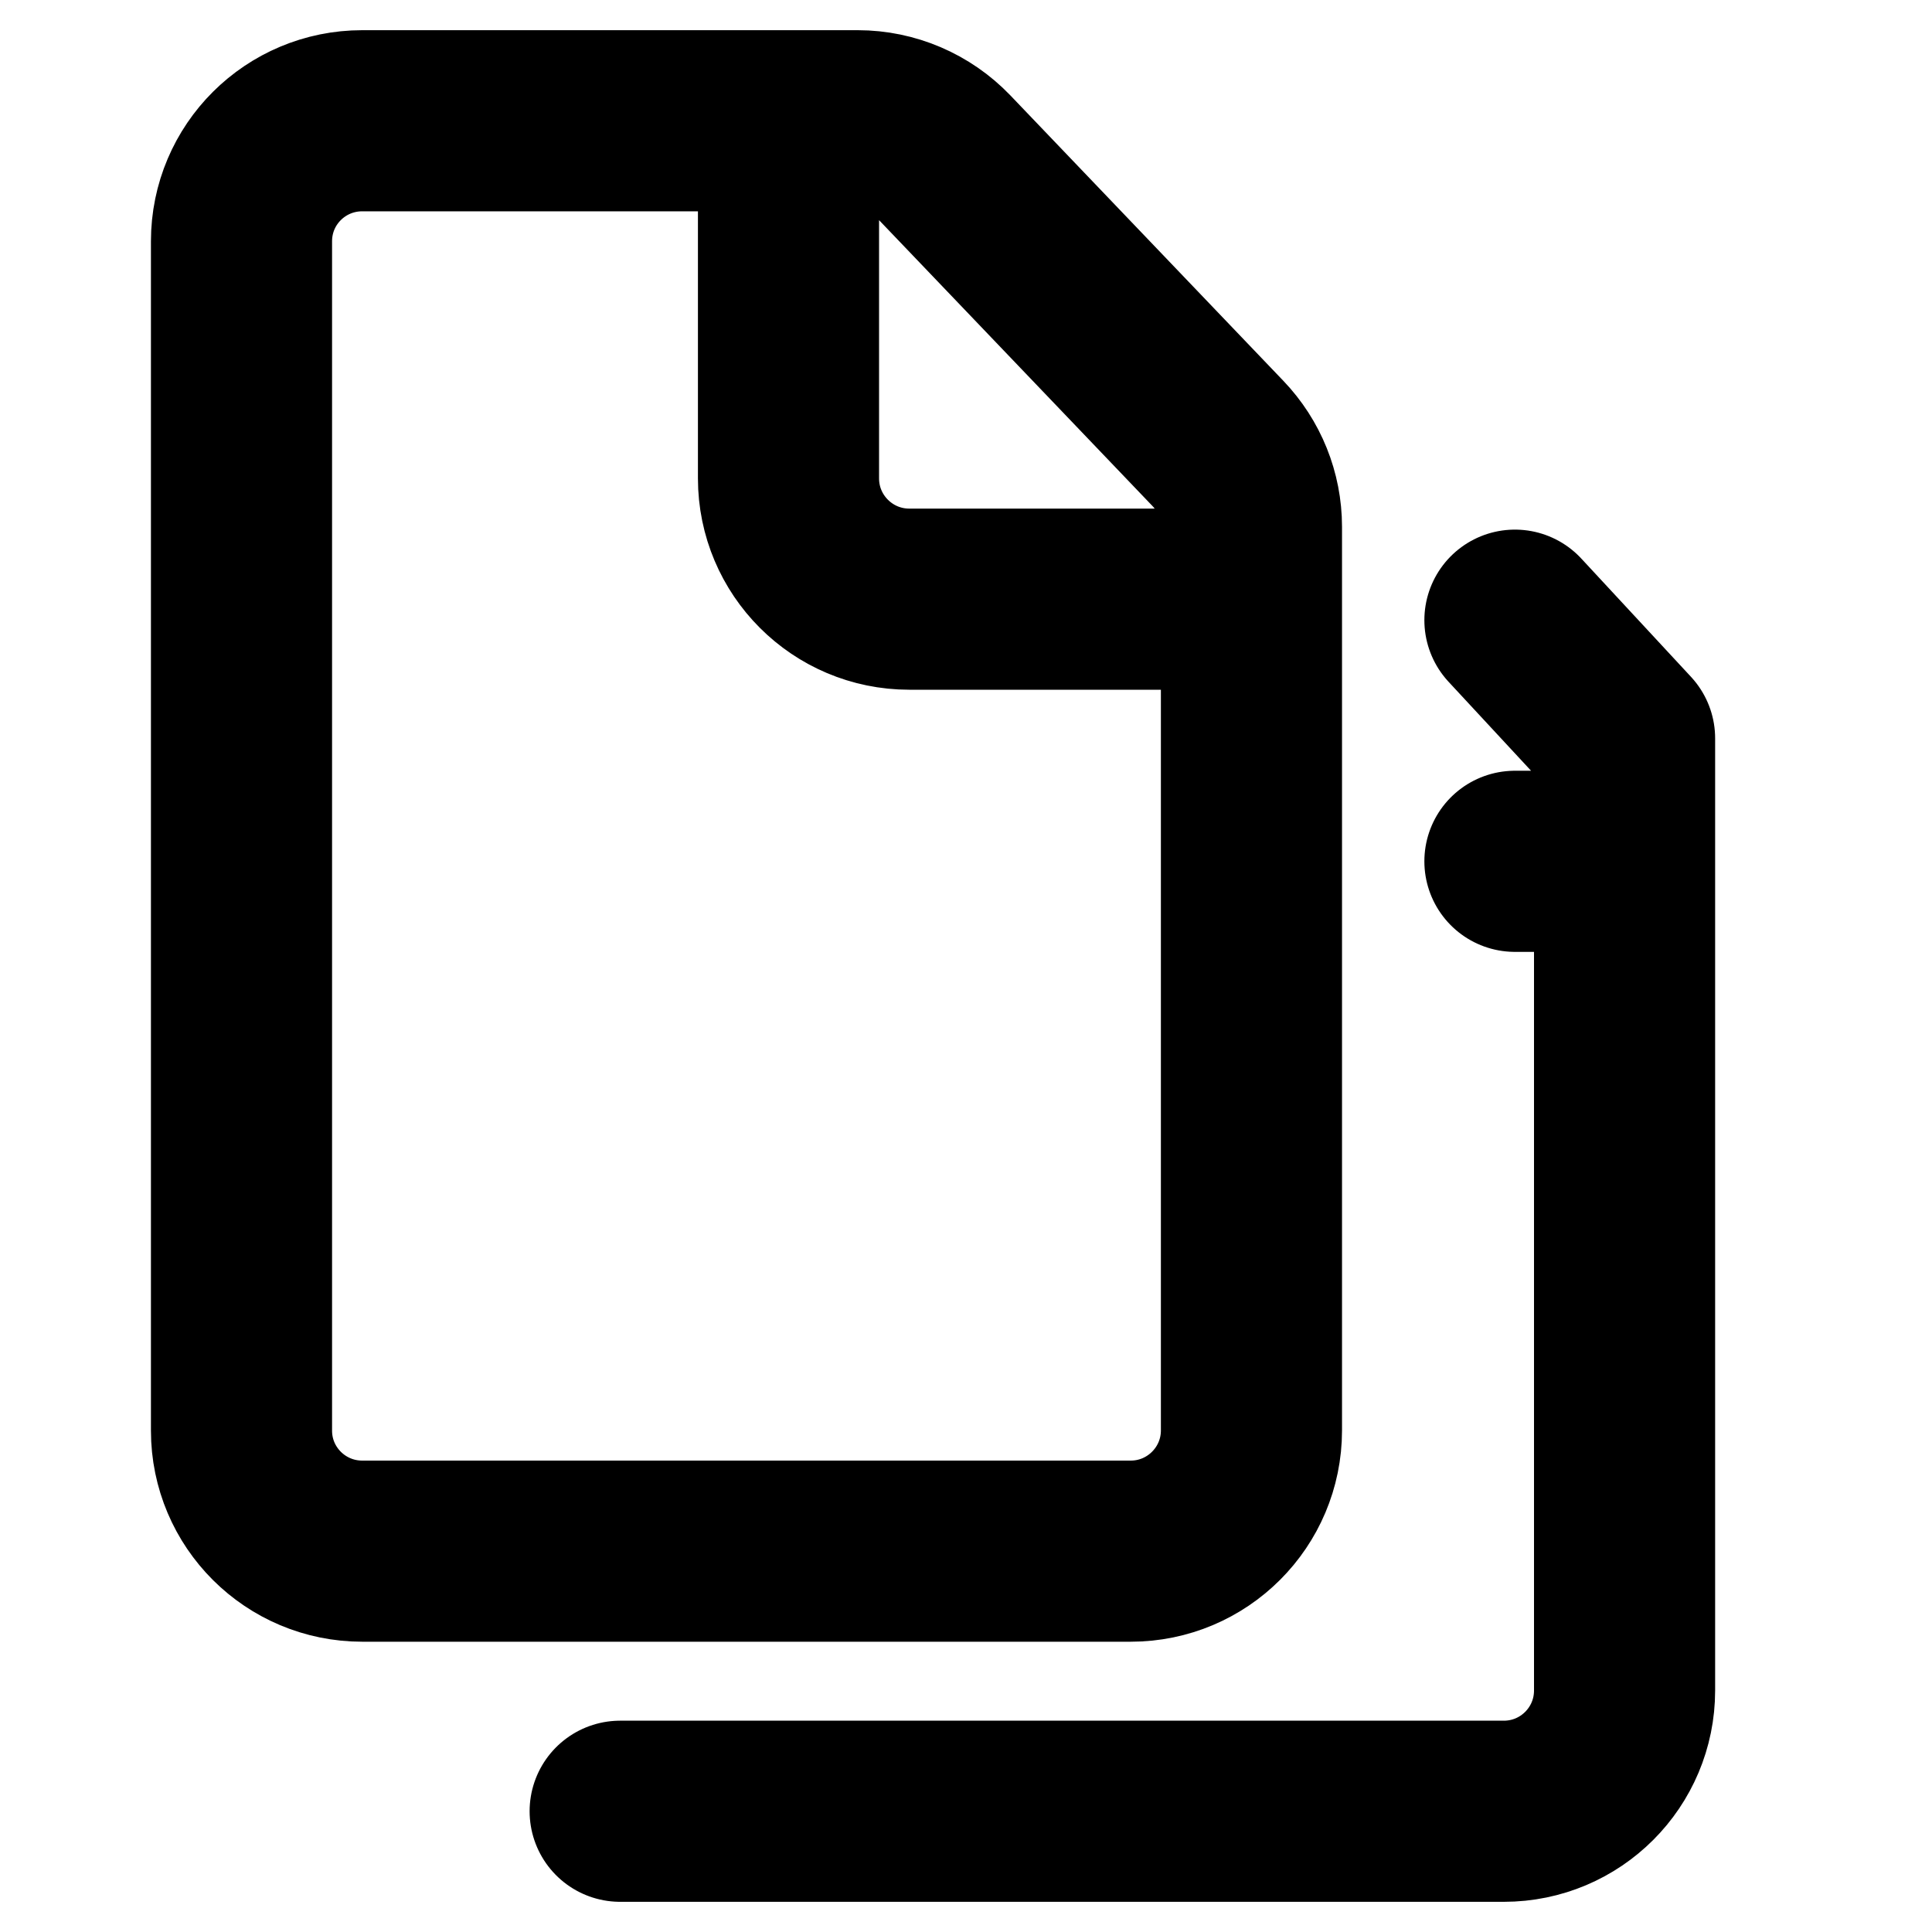
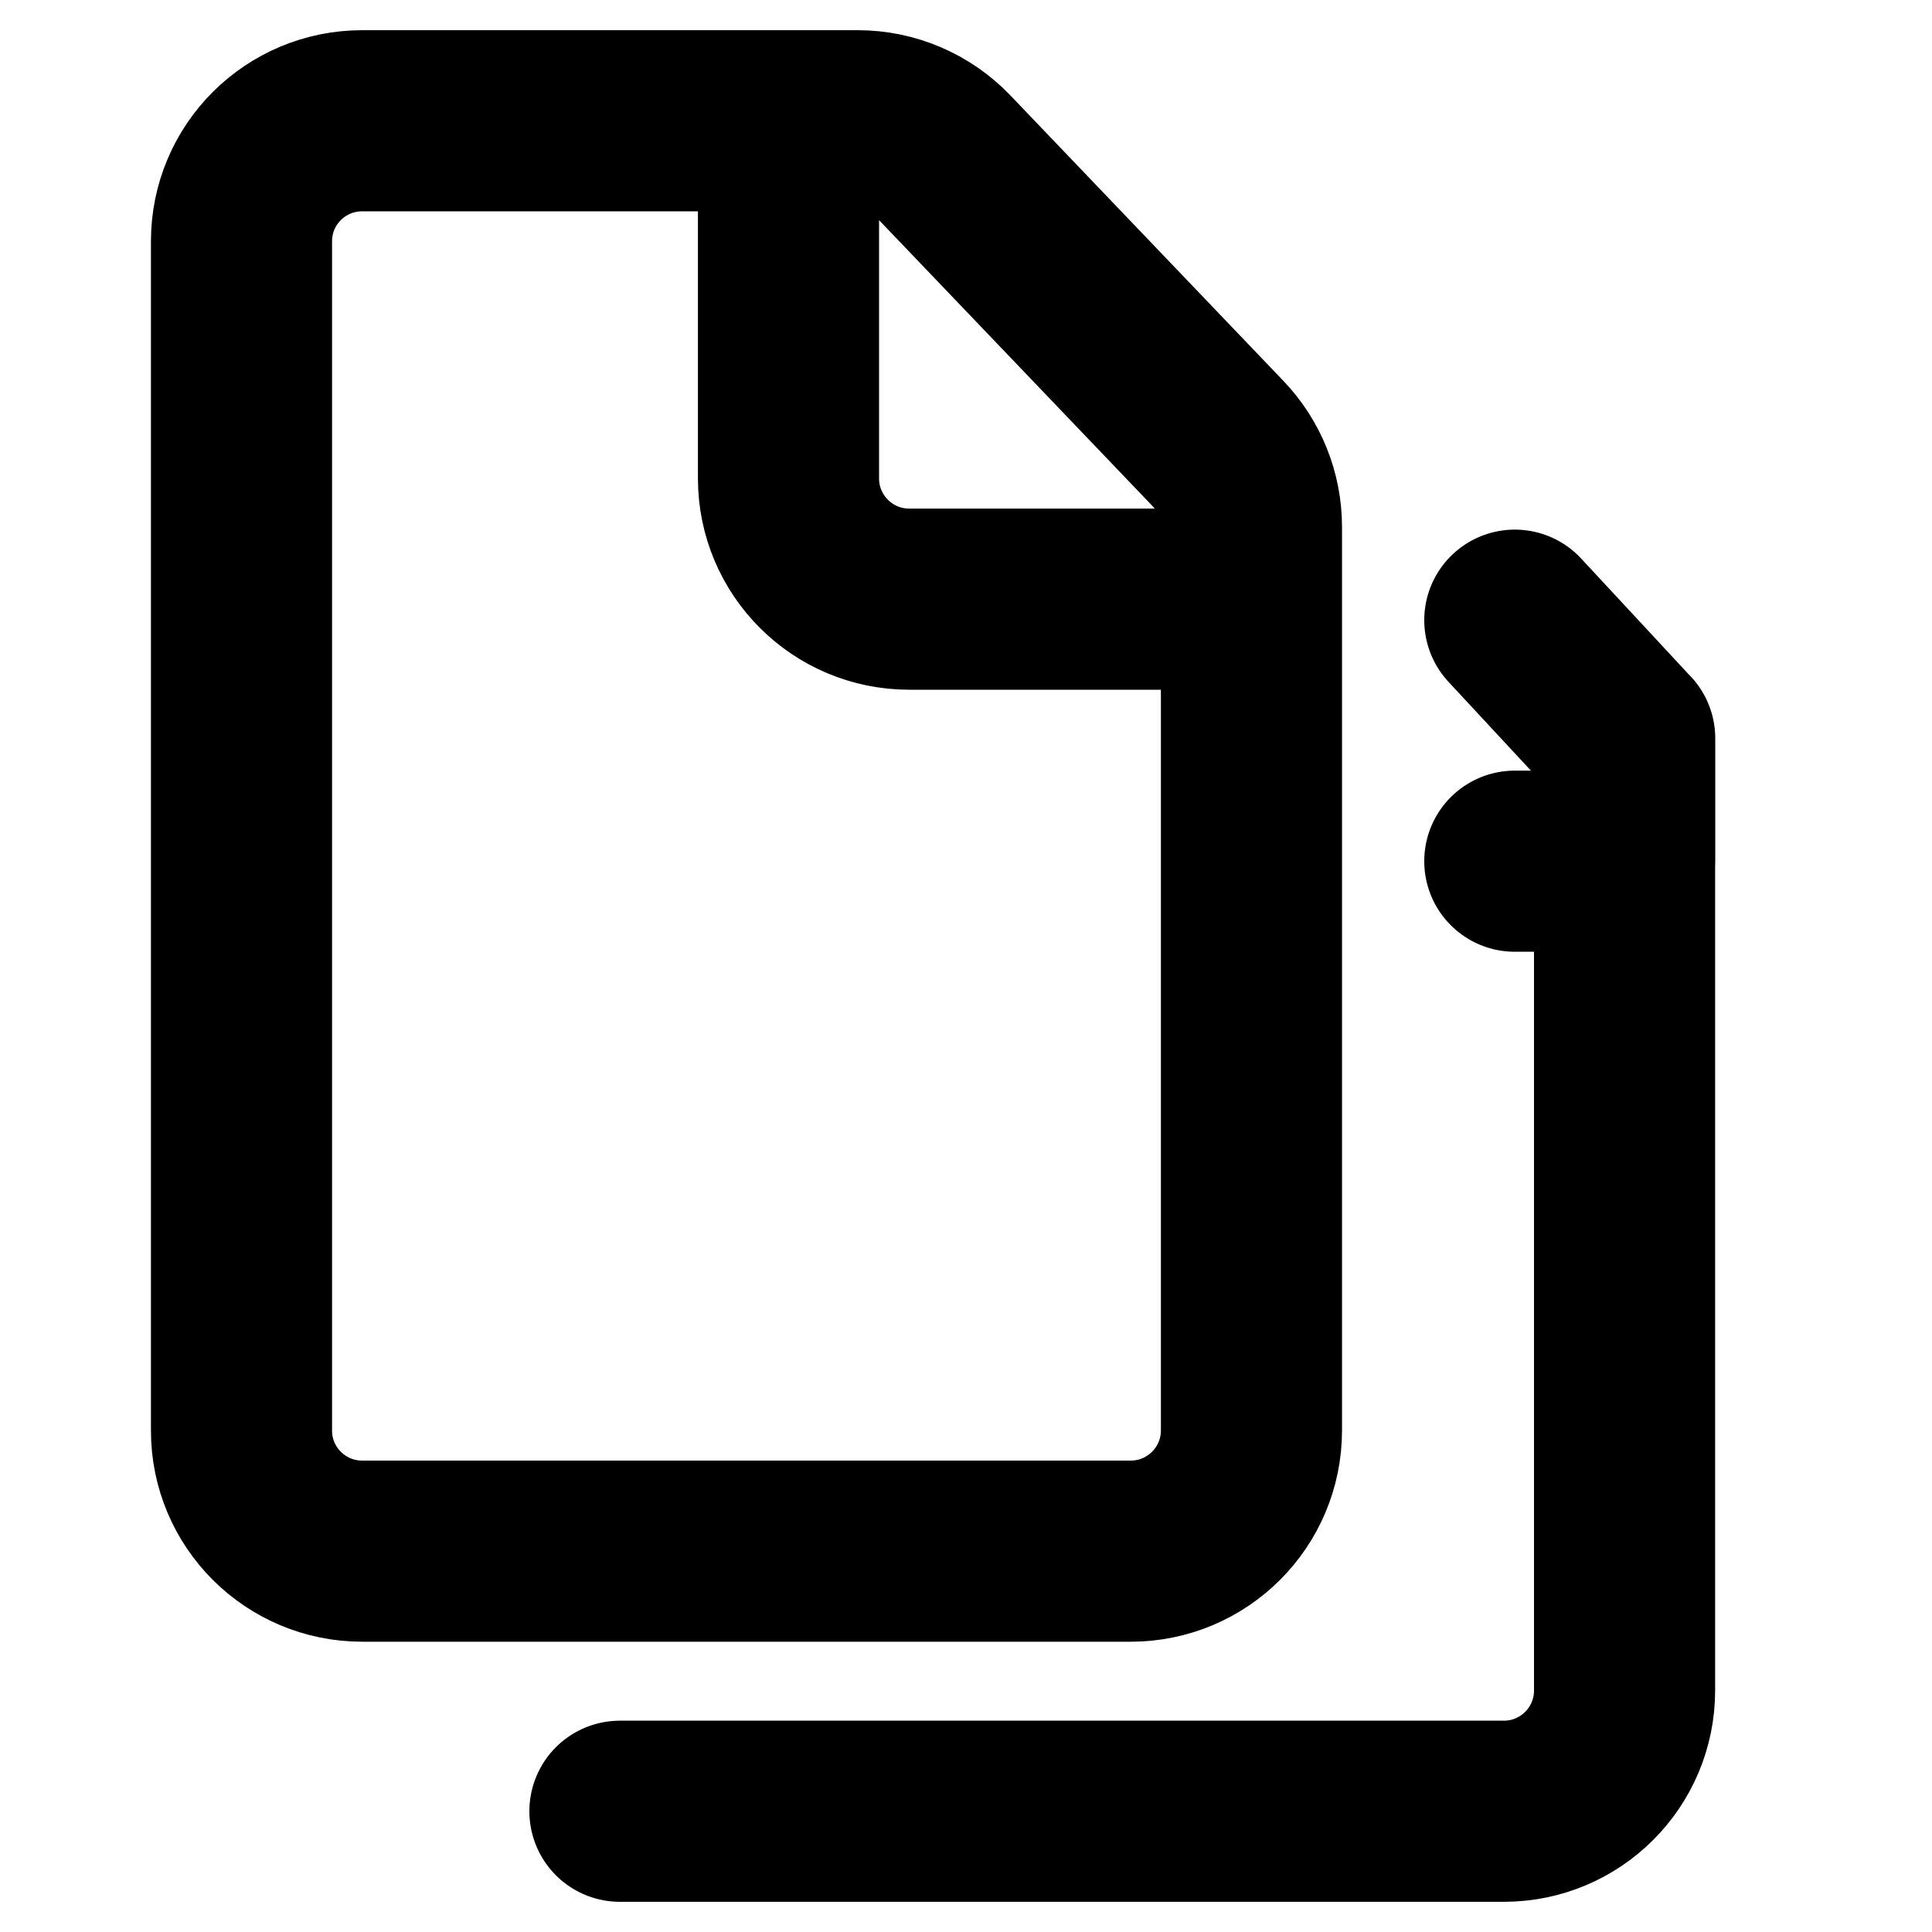
<svg xmlns="http://www.w3.org/2000/svg" width="16" height="16" viewBox="0 0 16 16" fill="none">
-   <path d="M13.454 6.115L12.546 5.136M13.454 6.115C13.454 6.455 13.454 6.794 13.454 7.133M13.454 6.115V7.133M5.136 15H12.454C13.007 15 13.454 14.552 13.454 14C13.454 11.711 13.454 9.422 13.454 7.133M6.53 1H3C2.448 1 2 1.445 2 1.998C2 5.085 2 9.806 2 11.848C2 12.4 2.448 12.846 3 12.846H9.364C9.916 12.846 10.364 12.398 10.364 11.846V4.962M6.53 1H7.103C7.376 1 7.637 1.112 7.826 1.309L10.086 3.672C10.264 3.858 10.364 4.105 10.364 4.363V4.962M6.53 1V3.962C6.53 4.514 6.978 4.962 7.53 4.962H10.364M13.454 7.133H12.546" stroke="black" stroke-width="1.5" stroke-linecap="round" stroke-linejoin="round" />
+   <path d="m13.454 6.115-.909-.979m.91.98v1.017m0-1.018v1.018M5.134 15h7.32a1 1 0 0 0 1-1V7.133M6.53 1H3c-.552 0-1 .445-1 .998v9.85c0 .552.448.998 1 .998h6.364a1 1 0 0 0 1-1V4.962M6.53 1h.573a1 1 0 0 1 .723.309l2.26 2.363a1 1 0 0 1 .278.69v.6M6.53 1v2.962a1 1 0 0 0 1 1h2.834m3.09 2.17h-.909" stroke="#000" stroke-width="1.5" stroke-linecap="round" stroke-linejoin="round" />
</svg>
